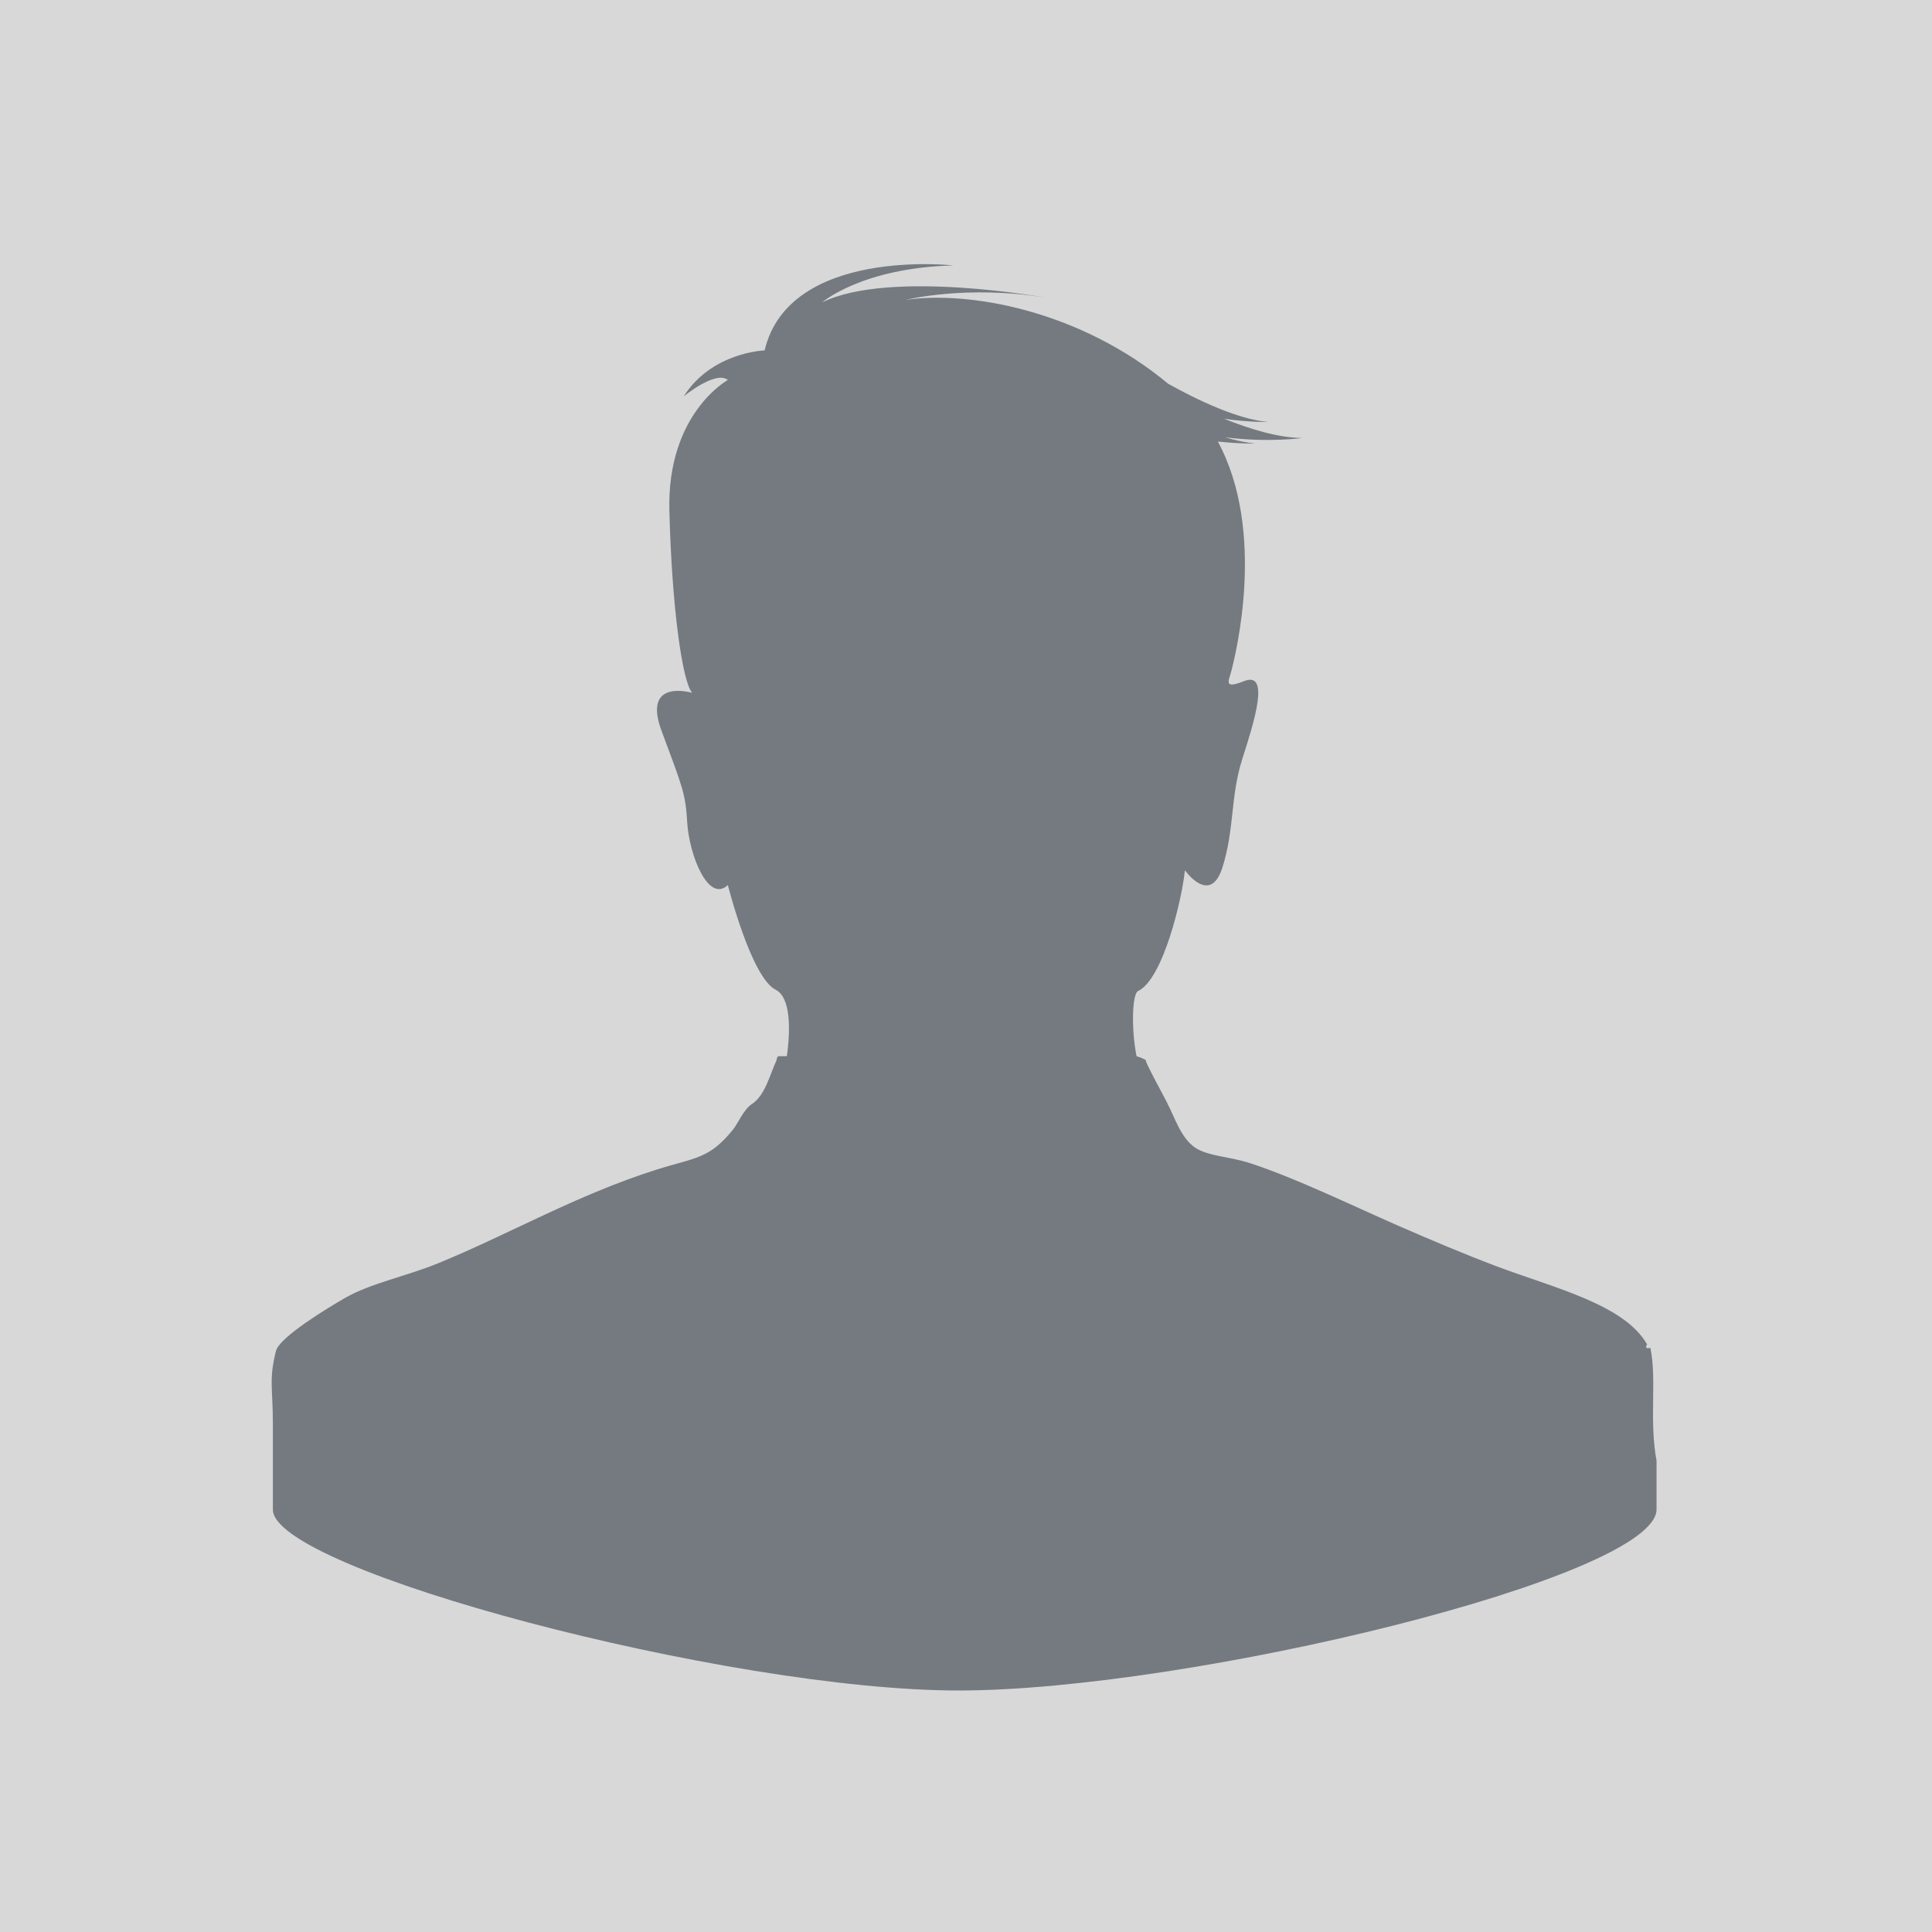
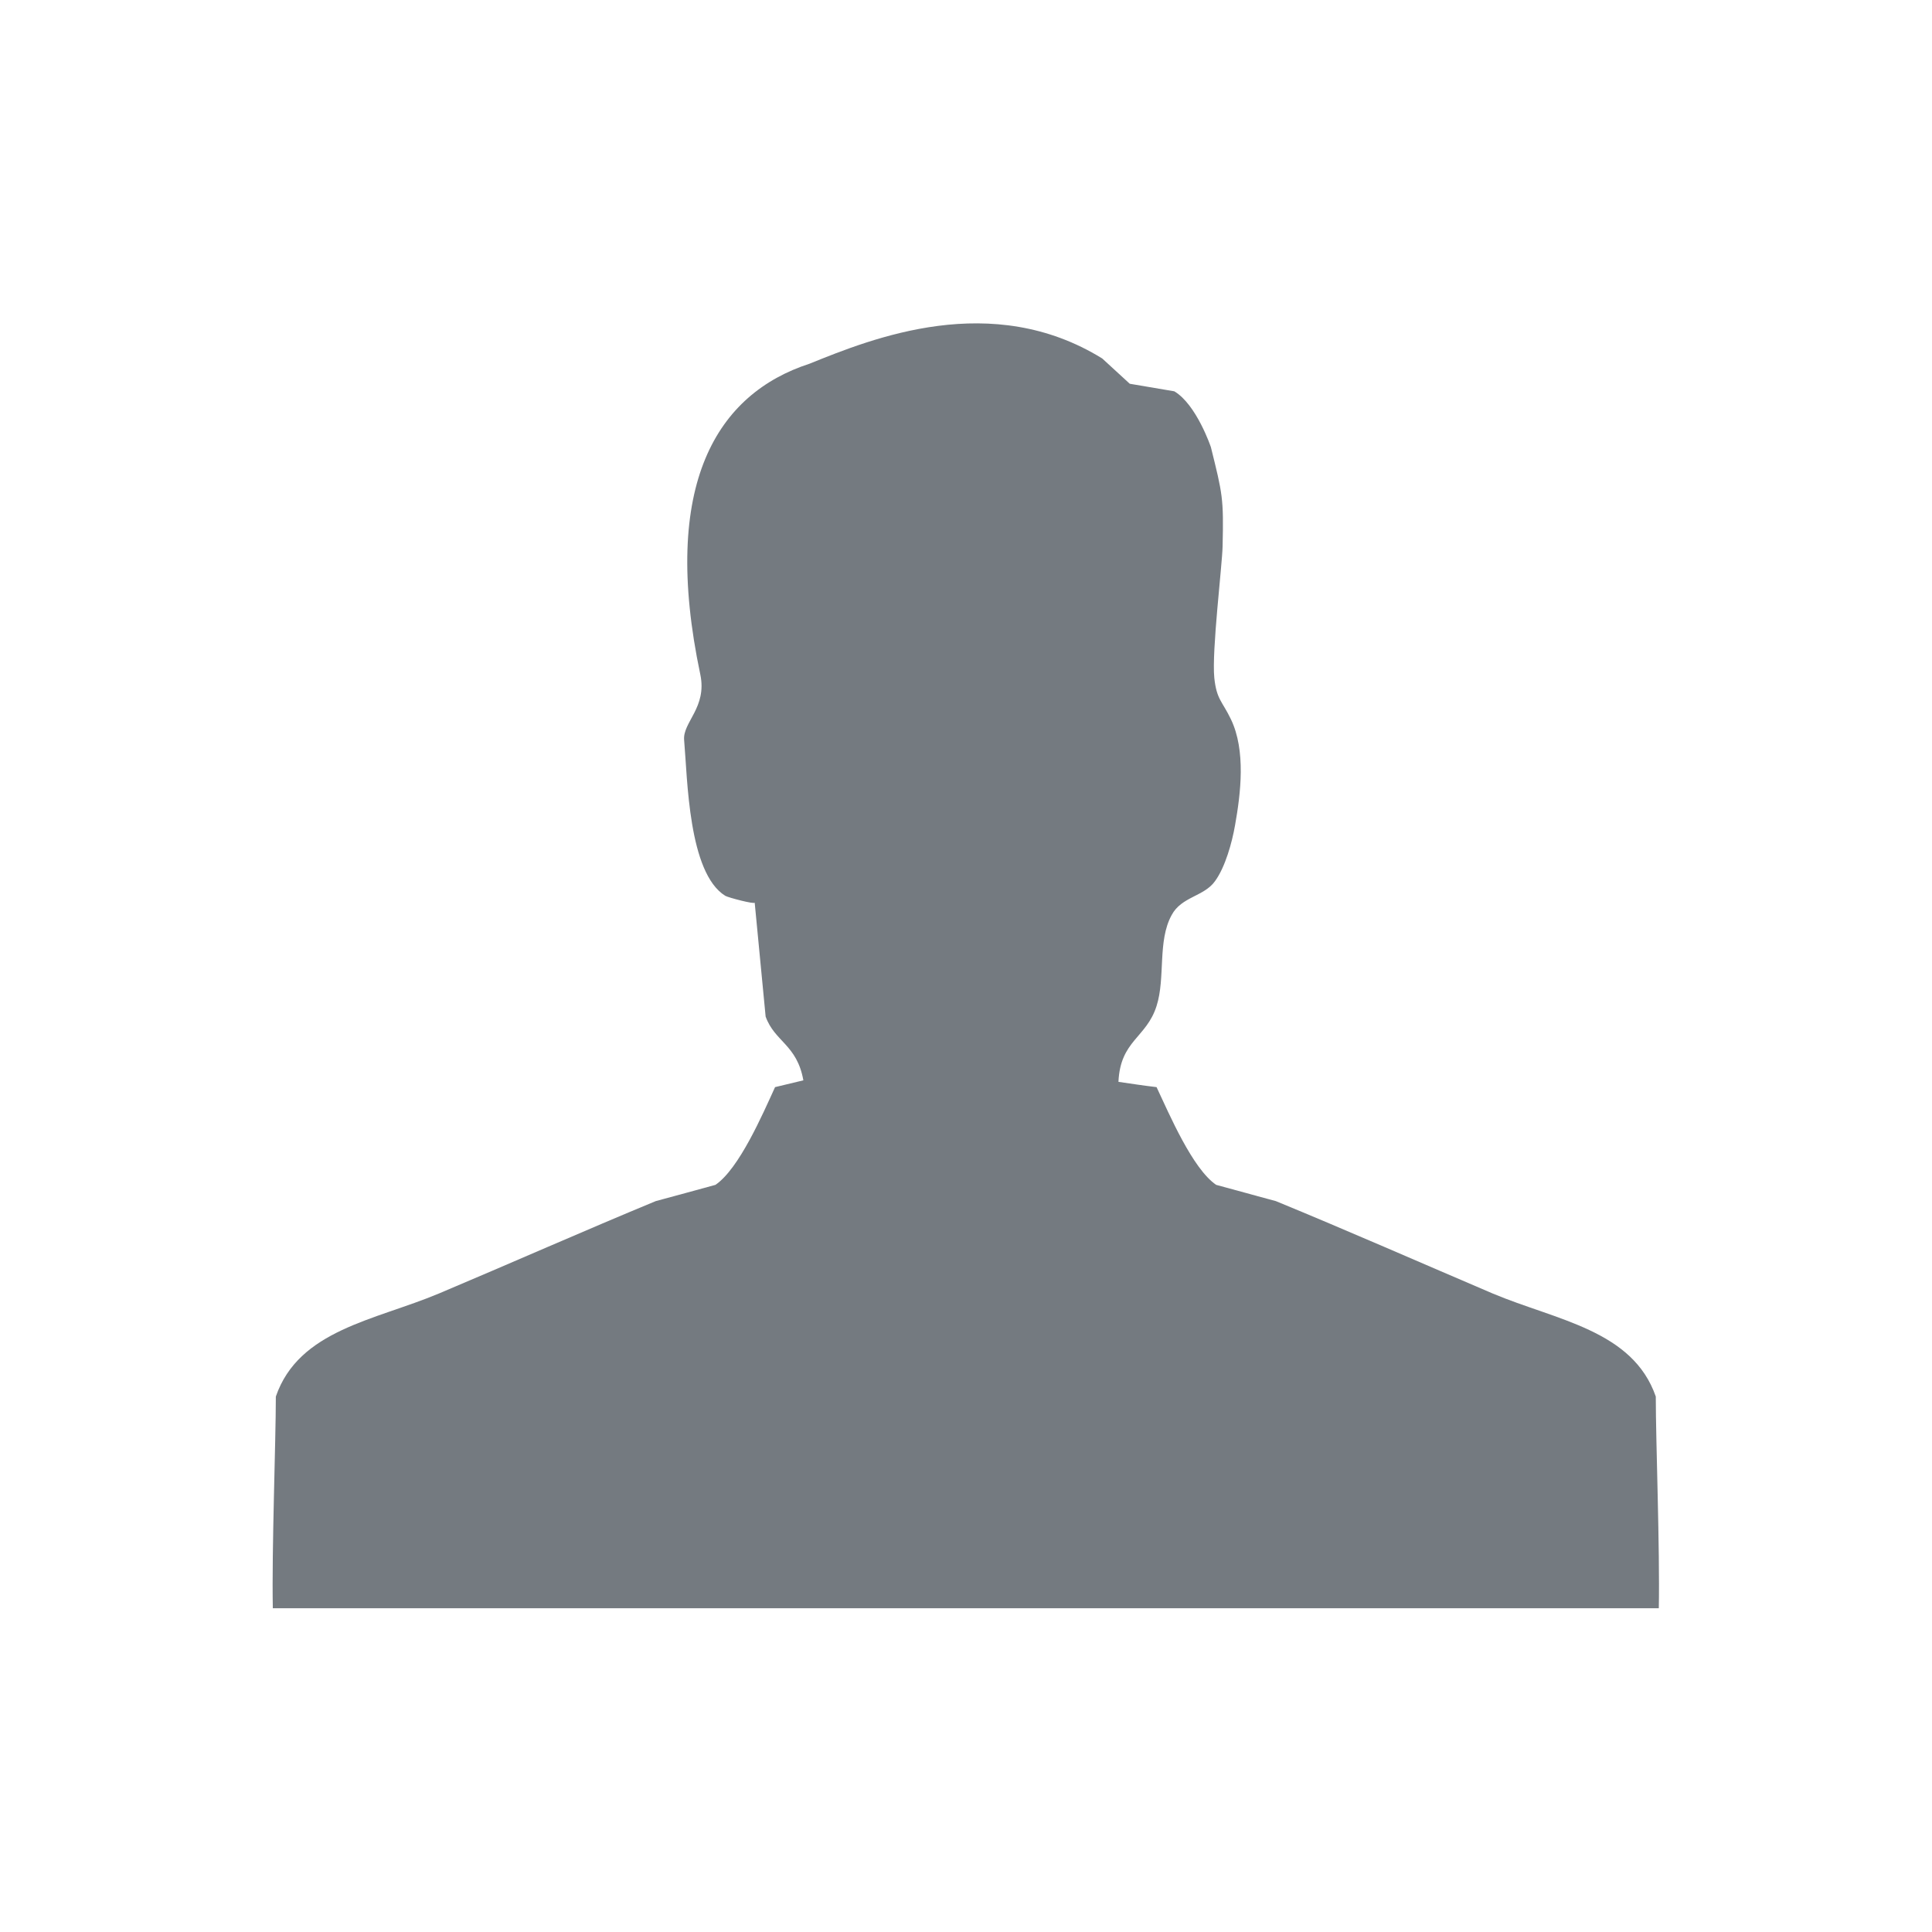
- <svg xmlns="http://www.w3.org/2000/svg" width="512px" height="512px" viewBox="0 0 512 512" version="1.1">
-   <defs />
-   <g id="Page-1" stroke="none" stroke-width="1" fill="none" fill-rule="evenodd">
-     <g id="Artboard-1">
-       <rect id="Rectangle-1" fill="#D8D8D8" x="0" y="0" width="512" height="512" />
-       <path d="M436.534,356.353 C430.608,345.724 411.772,341.291 396.79,335.649 C388.237,332.428 379.27,328.642 370.669,324.882 C357.855,319.281 343.76,312.364 331.486,308.318 C325.831,306.452 320.351,306.49 316.794,304.177 C312.959,301.684 311.22,295.884 309.448,292.584 C309.632,292.664 302.786,280.343 303.735,280.99 C303.125,280.572 302.228,280.221 301.208,279.912 C299.852,273.504 299.91,263.429 301.618,262.621 C308.279,259.481 313.35,237.809 314.002,230.629 C314.002,230.629 320.686,240.077 323.933,229.956 C327.18,219.836 326.028,211.089 329.22,201.142 C332.451,191.08 336.618,177.772 329.701,180.503 C324.104,182.713 325.641,180.503 326.344,177.739 C327.387,173.641 335.675,140.893 322.739,117.01 C328.658,117.641 332.686,117.544 332.686,117.544 C330.163,117.303 327.445,116.711 324.64,115.887 C336.201,117.354 345.161,116.074 345.161,116.074 C339.042,116.029 331.689,113.906 324.408,110.972 C331.086,111.953 335.985,111.831 335.985,111.831 C327.923,111.056 317.517,106.121 309.58,101.701 C285.899,82.029 256.39,77.033 239.971,79.478 C239.971,79.478 256.206,75.393 277.311,78.906 C277.311,78.906 235.749,71.317 217.891,80.131 C217.891,80.131 228.28,70.992 252.636,70.339 C252.636,70.339 209.125,65.443 202.631,92.864 C202.631,92.864 188.668,93.279 181.2,105.03 C181.2,105.03 189.643,98.088 192.89,100.697 C192.89,100.697 176.742,109.512 177.391,135.302 C178.04,161.092 180.874,181.005 183.472,183.617 C183.472,183.617 170.048,179.579 175.338,193.737 C180.974,208.828 181.668,210.388 182.12,217.954 C182.629,226.508 187.697,239.44 192.89,234.544 C192.89,234.544 199.058,259.028 205.555,262.293 C209.56,264.307 209.522,272.832 208.524,279.909 L206.188,279.909 C205.968,280.179 205.82,280.523 205.791,280.987 C204.09,284.519 202.841,290.258 199.261,292.58 C197.089,293.989 195.569,297.695 194.365,299.207 C187.987,307.198 184.305,306.709 173.957,309.974 C152.855,316.637 134.455,327.304 116.002,334.819 C107.475,338.29 98.251,340.069 91.515,343.929 C86.741,346.663 74.053,354.374 73.134,358.009 C71.21,365.601 72.317,368.059 72.317,377.153 L72.317,400 C72,416 192.89,448 254,448 C315.117,448 439,418 439,400 L439,387.094 C436.999,376.365 439.139,365.36 437.351,357.183 C435.611,357.72 436.415,356.14 436.534,356.353 Z" id="Shape" fill="#747A80" />
-     </g>
-   </g>
+ <svg xmlns="http://www.w3.org/2000/svg" version="1.1" id="图层_1" x="0px" y="0px" viewBox="0 0 512 512" style="enable-background:new 0 0 512 512;" xml:space="preserve">
+   <style type="text/css">
+ 	.st0{fill:#FFFFFF;}
+ 	.st1{fill:#747A80;}
+ </style>
+   <rect id="Rectangle-1" x="0" class="st0" width="512" height="512">
+ </rect>
+   <path class="st1" d="M320.9,118.5c3.1,12.5,3.4,13.5,3.1,26.3c-0.1,4.9-2.9,27.8-2.2,34.8c0.6,5.8,2.1,6.2,4.4,11  c4,8.3,2.6,19.7,1.1,28.1c-0.8,4.6-2.6,11.1-5.3,14.8c-2.9,4.1-8.9,4.1-11.5,9c-3.8,6.9-1.6,16.6-4,24.1c-2.7,8.5-9.6,9.1-10.1,20.1  c3.4,0.5,6.7,1,10.1,1.4c3.4,7.2,9.5,21.6,15.8,25.9c5.3,1.4,10.5,2.9,15.8,4.3c18.5,7.6,39,16.6,57.5,24.5  c16.9,7.1,37.1,9.7,43.2,27.3c0,12,1.1,40.4,0.8,56.1H72.3c-0.3-15.7,0.8-44.1,0.8-56.1c6.1-17.7,26.3-20.2,43.2-27.3  c18.5-7.8,39.1-16.9,57.5-24.5c5.3-1.4,10.6-2.9,15.8-4.3c6.3-4.3,12.5-18.7,15.8-25.9l7.5-1.8c-1.7-9.5-7.6-10.2-10-16.9  c-1-10.1-1.9-20.1-2.9-30.2c0,0.5-6.9-1.3-7.8-1.8c-9.8-6.1-10-31-10.9-41.3c-0.4-4.7,6.1-8.6,4.3-17.3  c-10.7-50.7,4.6-74.5,28.9-82.4c16.8-6.8,48.3-19.5,77.6-1.4l7.3,6.7l11.8,2C317.1,107.2,320.9,118.5,320.9,118.5z" />
</svg>
